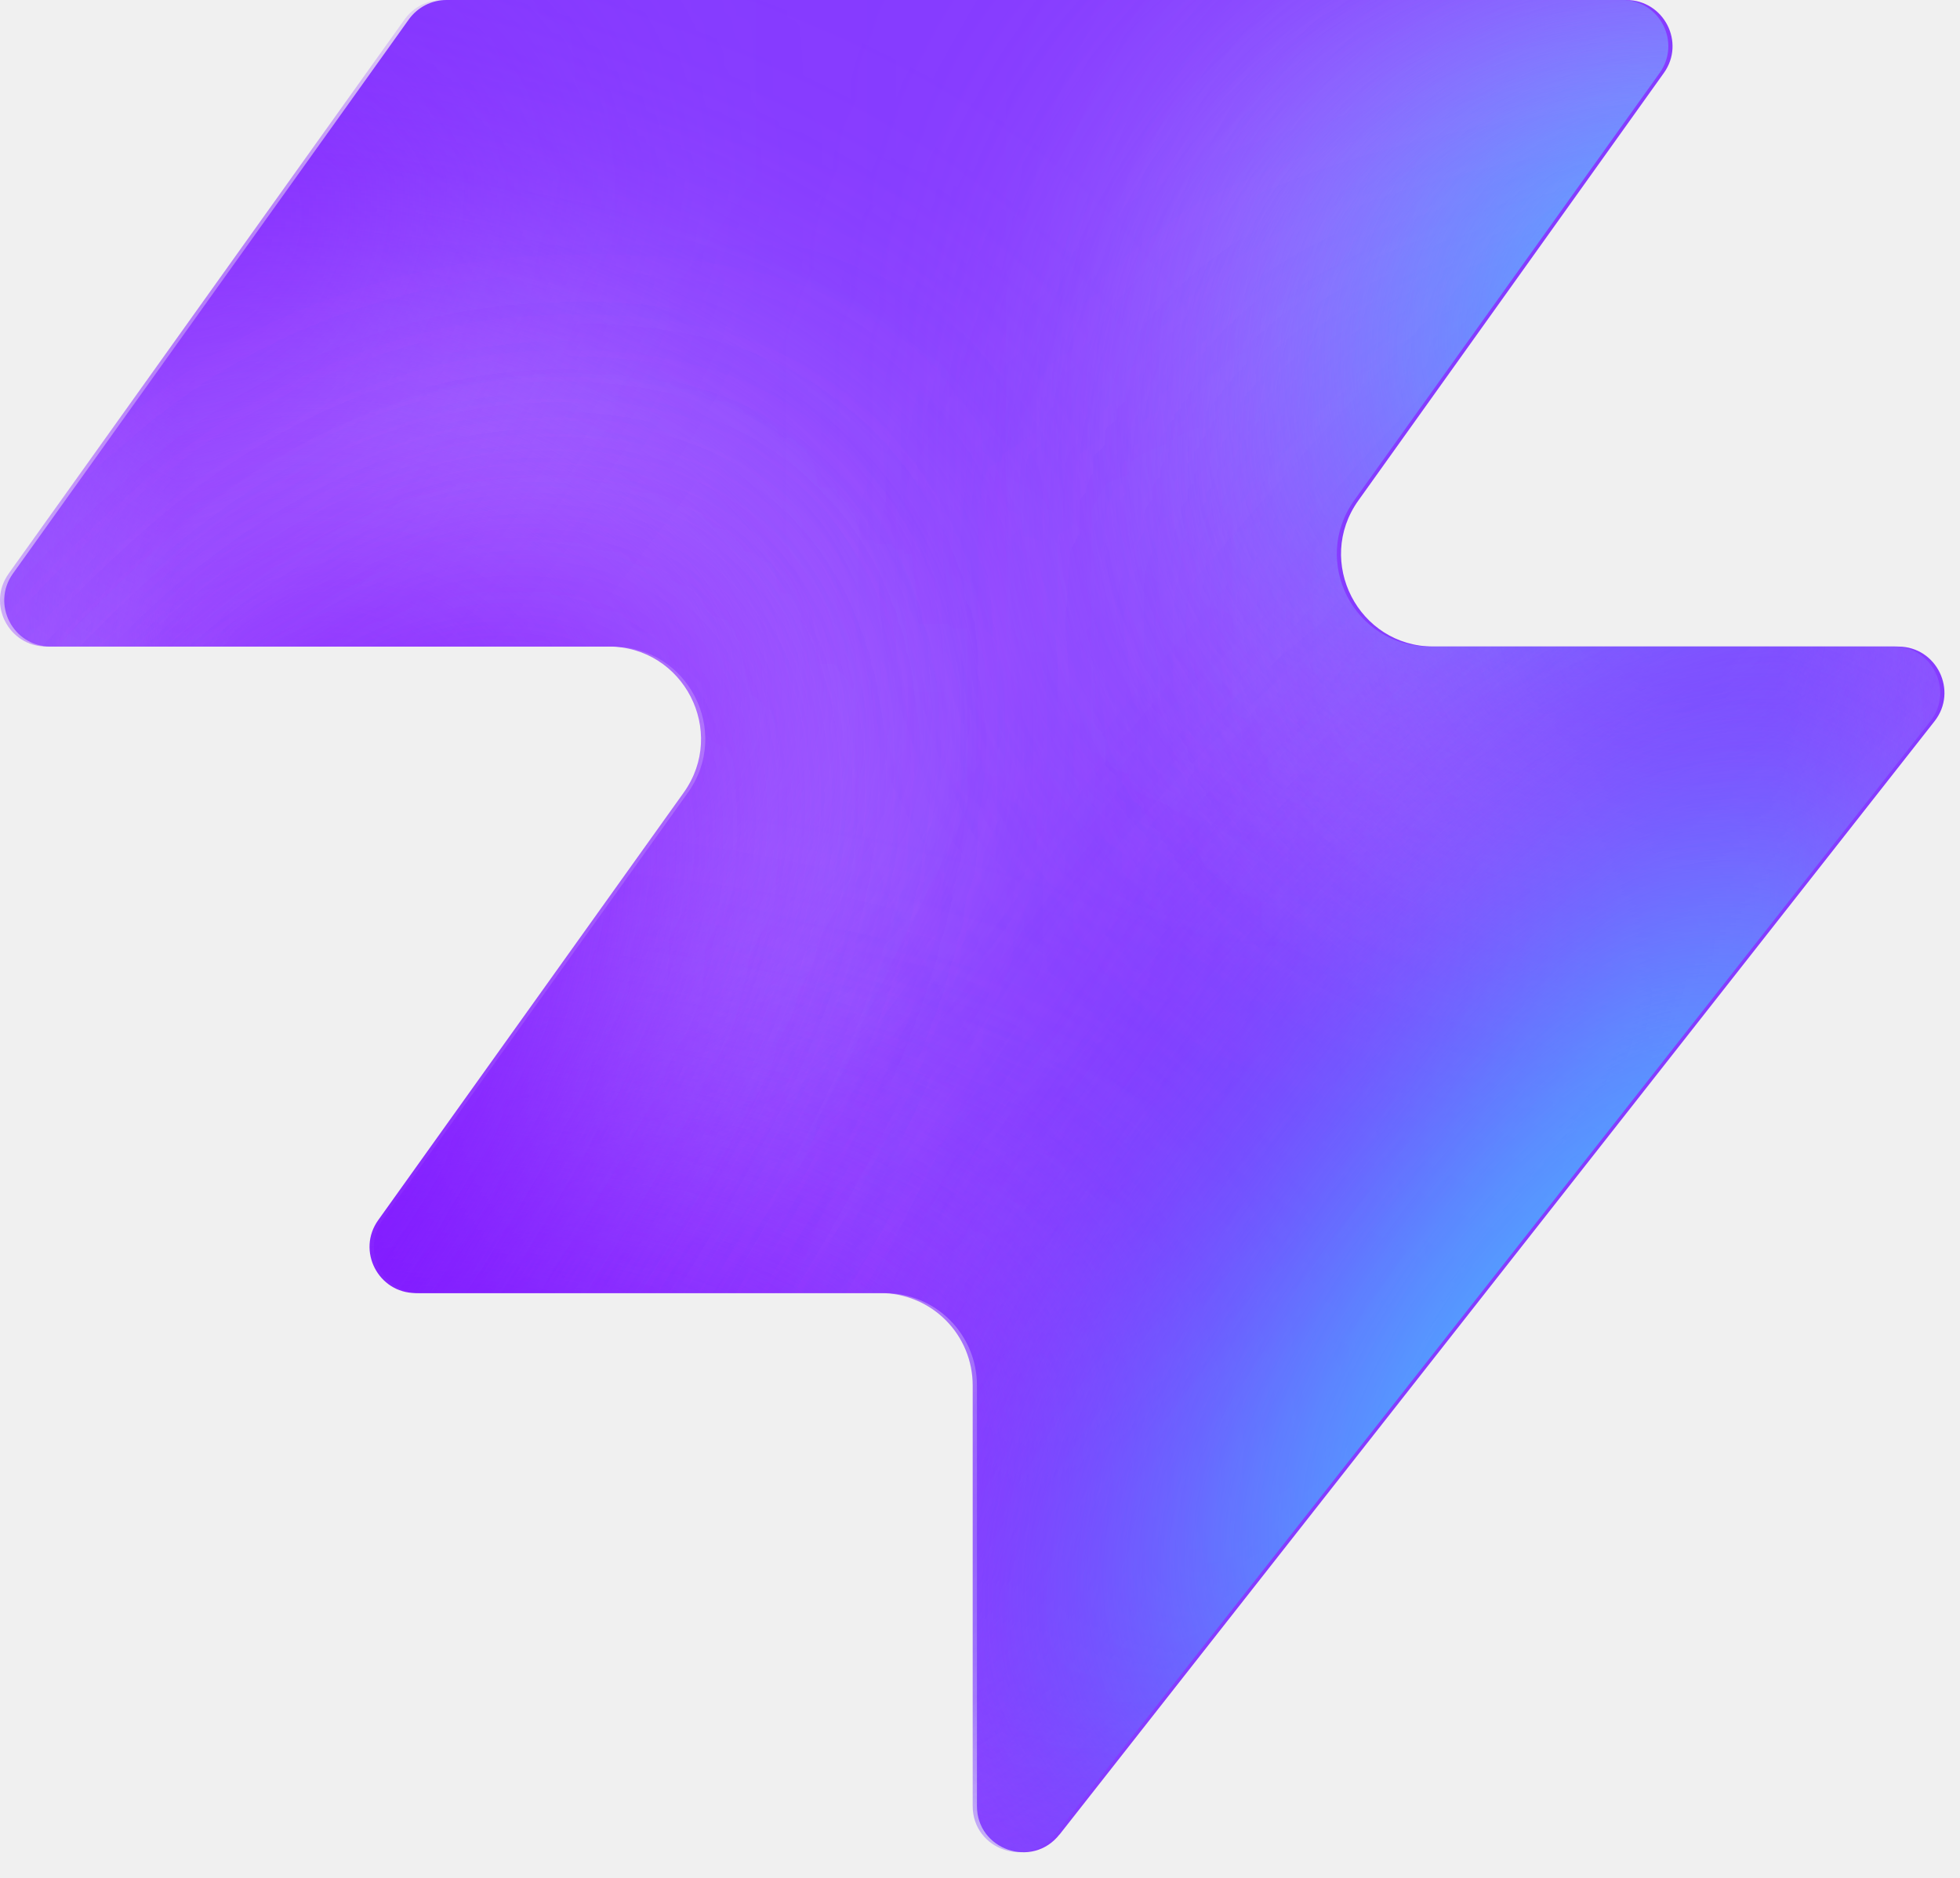
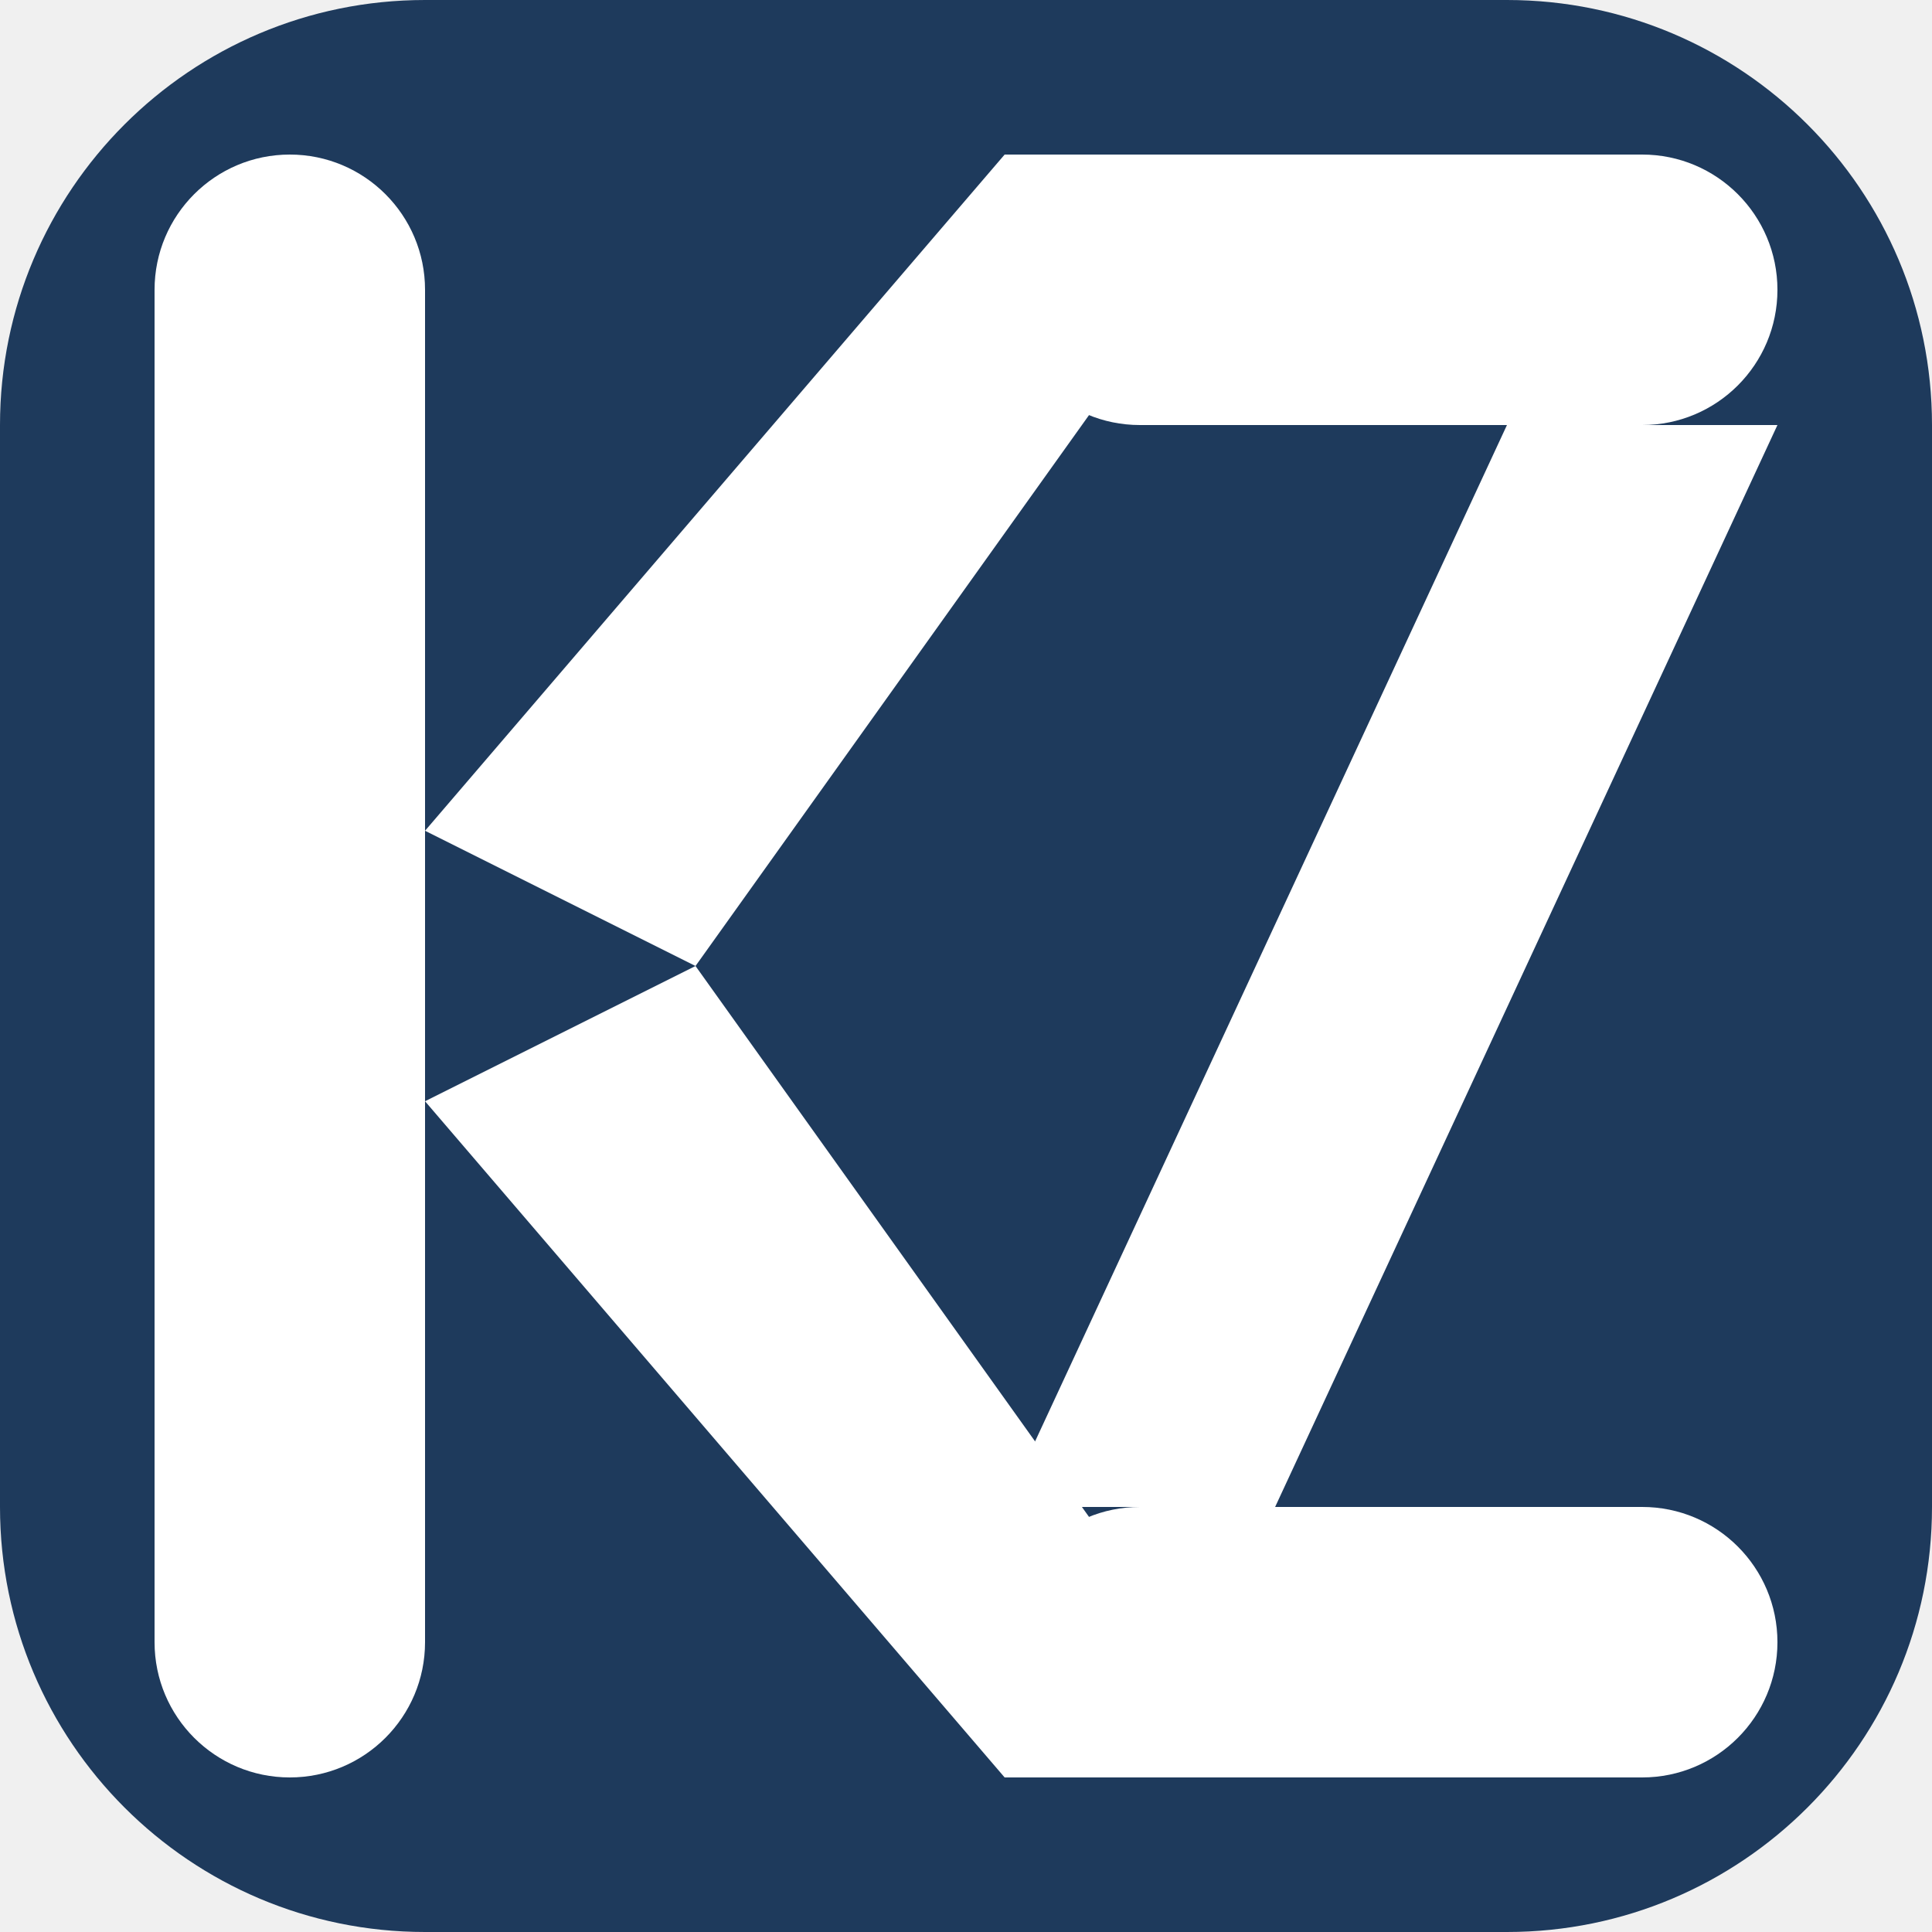
- <svg xmlns="http://www.w3.org/2000/svg" width="48" height="46" fill="none" viewBox="0 0 48 46">
-   <path fill="#863bff" d="M25.946 44.938c-.664.845-2.021.375-2.021-.698V33.937a2.26 2.26 0 0 0-2.262-2.262H10.287c-.92 0-1.456-1.04-.92-1.788l7.48-10.471c1.07-1.497 0-3.578-1.842-3.578H1.237c-.92 0-1.456-1.04-.92-1.788L10.013.474c.214-.297.556-.474.92-.474h28.894c.92 0 1.456 1.04.92 1.788l-7.48 10.471c-1.07 1.498 0 3.579 1.842 3.579h11.377c.943 0 1.473 1.088.89 1.83L25.947 44.94z" style="fill:#863bff;fill:color(display-p3 .525 .23 1);fill-opacity:1" />
-   <mask id="a" width="48" height="46" x="0" y="0" maskUnits="userSpaceOnUse" style="mask-type:alpha">
-     <path fill="#000" d="M25.842 44.938c-.664.844-2.021.375-2.021-.698V33.937a2.26 2.26 0 0 0-2.262-2.262H10.183c-.92 0-1.456-1.04-.92-1.788l7.48-10.471c1.07-1.498 0-3.579-1.842-3.579H1.133c-.92 0-1.456-1.04-.92-1.787L9.91.473c.214-.297.556-.474.92-.474h28.894c.92 0 1.456 1.04.92 1.788l-7.48 10.471c-1.07 1.498 0 3.578 1.842 3.578h11.377c.943 0 1.473 1.088.89 1.832L25.843 44.94z" style="fill:#000;fill-opacity:1" />
-   </mask>
-   <g mask="url(#a)">
-     <g filter="url(#b)">
-       <ellipse cx="5.508" cy="14.704" fill="#ede6ff" rx="5.508" ry="14.704" style="fill:#ede6ff;fill:color(display-p3 .927 .903 1);fill-opacity:1" transform="matrix(.00324 1 1 -.00324 -4.47 31.516)" />
-     </g>
-     <g filter="url(#c)">
-       <ellipse cx="10.399" cy="29.851" fill="#ede6ff" rx="10.399" ry="29.851" style="fill:#ede6ff;fill:color(display-p3 .927 .903 1);fill-opacity:1" transform="matrix(.00324 1 1 -.00324 -39.328 7.883)" />
-     </g>
-     <g filter="url(#d)">
-       <ellipse cx="5.508" cy="30.487" fill="#7e14ff" rx="5.508" ry="30.487" style="fill:#7e14ff;fill:color(display-p3 .492 .077 1);fill-opacity:1" transform="rotate(89.814 -25.913 -14.639)scale(1 -1)" />
-     </g>
-     <g filter="url(#e)">
-       <ellipse cx="5.508" cy="30.599" fill="#7e14ff" rx="5.508" ry="30.599" style="fill:#7e14ff;fill:color(display-p3 .492 .077 1);fill-opacity:1" transform="rotate(89.814 -32.644 -3.334)scale(1 -1)" />
-     </g>
-     <g filter="url(#f)">
-       <ellipse cx="5.508" cy="30.599" fill="#7e14ff" rx="5.508" ry="30.599" style="fill:#7e14ff;fill:color(display-p3 .492 .077 1);fill-opacity:1" transform="matrix(.00324 1 1 -.00324 -34.34 30.47)" />
-     </g>
-     <g filter="url(#g)">
-       <ellipse cx="14.072" cy="22.078" fill="#ede6ff" rx="14.072" ry="22.078" style="fill:#ede6ff;fill:color(display-p3 .927 .903 1);fill-opacity:1" transform="rotate(93.35 24.506 48.493)scale(-1 1)" />
-     </g>
-     <g filter="url(#h)">
-       <ellipse cx="3.47" cy="21.501" fill="#7e14ff" rx="3.47" ry="21.501" style="fill:#7e14ff;fill:color(display-p3 .492 .077 1);fill-opacity:1" transform="rotate(89.009 28.708 47.59)scale(-1 1)" />
-     </g>
-     <g filter="url(#i)">
-       <ellipse cx="3.47" cy="21.501" fill="#7e14ff" rx="3.47" ry="21.501" style="fill:#7e14ff;fill:color(display-p3 .492 .077 1);fill-opacity:1" transform="rotate(89.009 28.708 47.59)scale(-1 1)" />
-     </g>
-     <g filter="url(#j)">
-       <ellipse cx=".387" cy="8.972" fill="#7e14ff" rx="4.407" ry="29.108" style="fill:#7e14ff;fill:color(display-p3 .492 .077 1);fill-opacity:1" transform="rotate(39.51 .387 8.972)" />
-     </g>
-     <g filter="url(#k)">
-       <ellipse cx="47.523" cy="-6.092" fill="#7e14ff" rx="4.407" ry="29.108" style="fill:#7e14ff;fill:color(display-p3 .492 .077 1);fill-opacity:1" transform="rotate(37.892 47.523 -6.092)" />
-     </g>
-     <g filter="url(#l)">
-       <ellipse cx="41.412" cy="6.333" fill="#47bfff" rx="5.971" ry="9.665" style="fill:#47bfff;fill:color(display-p3 .28 .748 1);fill-opacity:1" transform="rotate(37.892 41.412 6.333)" />
-     </g>
-     <g filter="url(#m)">
-       <ellipse cx="-1.879" cy="38.332" fill="#7e14ff" rx="4.407" ry="29.108" style="fill:#7e14ff;fill:color(display-p3 .492 .077 1);fill-opacity:1" transform="rotate(37.892 -1.88 38.332)" />
-     </g>
-     <g filter="url(#n)">
-       <ellipse cx="-1.879" cy="38.332" fill="#7e14ff" rx="4.407" ry="29.108" style="fill:#7e14ff;fill:color(display-p3 .492 .077 1);fill-opacity:1" transform="rotate(37.892 -1.88 38.332)" />
-     </g>
-     <g filter="url(#o)">
-       <ellipse cx="35.651" cy="29.907" fill="#7e14ff" rx="4.407" ry="29.108" style="fill:#7e14ff;fill:color(display-p3 .492 .077 1);fill-opacity:1" transform="rotate(37.892 35.651 29.907)" />
-     </g>
-     <g filter="url(#p)">
-       <ellipse cx="38.418" cy="32.4" fill="#47bfff" rx="5.971" ry="15.297" style="fill:#47bfff;fill:color(display-p3 .28 .748 1);fill-opacity:1" transform="rotate(37.892 38.418 32.4)" />
-     </g>
-   </g>
-   <defs>
-     <filter id="b" width="60.045" height="41.654" x="-19.77" y="16.149" color-interpolation-filters="sRGB" filterUnits="userSpaceOnUse">
-       <feFlood flood-opacity="0" result="BackgroundImageFix" />
-       <feBlend in="SourceGraphic" in2="BackgroundImageFix" result="shape" />
-       <feGaussianBlur result="effect1_foregroundBlur_2002_17158" stdDeviation="7.659" />
-     </filter>
-     <filter id="c" width="90.34" height="51.437" x="-54.613" y="-7.533" color-interpolation-filters="sRGB" filterUnits="userSpaceOnUse">
-       <feFlood flood-opacity="0" result="BackgroundImageFix" />
-       <feBlend in="SourceGraphic" in2="BackgroundImageFix" result="shape" />
-       <feGaussianBlur result="effect1_foregroundBlur_2002_17158" stdDeviation="7.659" />
-     </filter>
-     <filter id="d" width="79.355" height="29.4" x="-49.64" y="2.03" color-interpolation-filters="sRGB" filterUnits="userSpaceOnUse">
-       <feFlood flood-opacity="0" result="BackgroundImageFix" />
-       <feBlend in="SourceGraphic" in2="BackgroundImageFix" result="shape" />
-       <feGaussianBlur result="effect1_foregroundBlur_2002_17158" stdDeviation="4.596" />
-     </filter>
-     <filter id="e" width="79.579" height="29.4" x="-45.045" y="20.029" color-interpolation-filters="sRGB" filterUnits="userSpaceOnUse">
-       <feFlood flood-opacity="0" result="BackgroundImageFix" />
-       <feBlend in="SourceGraphic" in2="BackgroundImageFix" result="shape" />
-       <feGaussianBlur result="effect1_foregroundBlur_2002_17158" stdDeviation="4.596" />
-     </filter>
-     <filter id="f" width="79.579" height="29.4" x="-43.513" y="21.178" color-interpolation-filters="sRGB" filterUnits="userSpaceOnUse">
-       <feFlood flood-opacity="0" result="BackgroundImageFix" />
-       <feBlend in="SourceGraphic" in2="BackgroundImageFix" result="shape" />
-       <feGaussianBlur result="effect1_foregroundBlur_2002_17158" stdDeviation="4.596" />
-     </filter>
-     <filter id="g" width="74.749" height="58.852" x="15.756" y="-17.901" color-interpolation-filters="sRGB" filterUnits="userSpaceOnUse">
-       <feFlood flood-opacity="0" result="BackgroundImageFix" />
-       <feBlend in="SourceGraphic" in2="BackgroundImageFix" result="shape" />
-       <feGaussianBlur result="effect1_foregroundBlur_2002_17158" stdDeviation="7.659" />
-     </filter>
-     <filter id="h" width="61.377" height="25.362" x="23.548" y="2.284" color-interpolation-filters="sRGB" filterUnits="userSpaceOnUse">
-       <feFlood flood-opacity="0" result="BackgroundImageFix" />
-       <feBlend in="SourceGraphic" in2="BackgroundImageFix" result="shape" />
-       <feGaussianBlur result="effect1_foregroundBlur_2002_17158" stdDeviation="4.596" />
-     </filter>
-     <filter id="i" width="61.377" height="25.362" x="23.548" y="2.284" color-interpolation-filters="sRGB" filterUnits="userSpaceOnUse">
-       <feFlood flood-opacity="0" result="BackgroundImageFix" />
-       <feBlend in="SourceGraphic" in2="BackgroundImageFix" result="shape" />
-       <feGaussianBlur result="effect1_foregroundBlur_2002_17158" stdDeviation="4.596" />
-     </filter>
-     <filter id="j" width="56.045" height="63.649" x="-27.636" y="-22.853" color-interpolation-filters="sRGB" filterUnits="userSpaceOnUse">
-       <feFlood flood-opacity="0" result="BackgroundImageFix" />
-       <feBlend in="SourceGraphic" in2="BackgroundImageFix" result="shape" />
-       <feGaussianBlur result="effect1_foregroundBlur_2002_17158" stdDeviation="4.596" />
-     </filter>
-     <filter id="k" width="54.814" height="64.646" x="20.116" y="-38.415" color-interpolation-filters="sRGB" filterUnits="userSpaceOnUse">
-       <feFlood flood-opacity="0" result="BackgroundImageFix" />
-       <feBlend in="SourceGraphic" in2="BackgroundImageFix" result="shape" />
-       <feGaussianBlur result="effect1_foregroundBlur_2002_17158" stdDeviation="4.596" />
-     </filter>
-     <filter id="l" width="33.541" height="35.313" x="24.641" y="-11.323" color-interpolation-filters="sRGB" filterUnits="userSpaceOnUse">
-       <feFlood flood-opacity="0" result="BackgroundImageFix" />
-       <feBlend in="SourceGraphic" in2="BackgroundImageFix" result="shape" />
-       <feGaussianBlur result="effect1_foregroundBlur_2002_17158" stdDeviation="4.596" />
-     </filter>
-     <filter id="m" width="54.814" height="64.646" x="-29.286" y="6.009" color-interpolation-filters="sRGB" filterUnits="userSpaceOnUse">
-       <feFlood flood-opacity="0" result="BackgroundImageFix" />
-       <feBlend in="SourceGraphic" in2="BackgroundImageFix" result="shape" />
-       <feGaussianBlur result="effect1_foregroundBlur_2002_17158" stdDeviation="4.596" />
-     </filter>
-     <filter id="n" width="54.814" height="64.646" x="-29.286" y="6.009" color-interpolation-filters="sRGB" filterUnits="userSpaceOnUse">
-       <feFlood flood-opacity="0" result="BackgroundImageFix" />
-       <feBlend in="SourceGraphic" in2="BackgroundImageFix" result="shape" />
-       <feGaussianBlur result="effect1_foregroundBlur_2002_17158" stdDeviation="4.596" />
-     </filter>
-     <filter id="o" width="54.814" height="64.646" x="8.244" y="-2.416" color-interpolation-filters="sRGB" filterUnits="userSpaceOnUse">
-       <feFlood flood-opacity="0" result="BackgroundImageFix" />
-       <feBlend in="SourceGraphic" in2="BackgroundImageFix" result="shape" />
-       <feGaussianBlur result="effect1_foregroundBlur_2002_17158" stdDeviation="4.596" />
-     </filter>
-     <filter id="p" width="39.409" height="43.623" x="18.713" y="10.588" color-interpolation-filters="sRGB" filterUnits="userSpaceOnUse">
-       <feFlood flood-opacity="0" result="BackgroundImageFix" />
-       <feBlend in="SourceGraphic" in2="BackgroundImageFix" result="shape" />
-       <feGaussianBlur result="effect1_foregroundBlur_2002_17158" stdDeviation="4.596" />
-     </filter>
-   </defs>
+ <svg xmlns="http://www.w3.org/2000/svg" viewBox="0 0 100 100">
+   <rect x="0" y="0" width="100" height="100" rx="22" fill="#1E3A5C" />
+   <rect x="8" y="8" width="14" height="84" rx="7" fill="#fff" />
+   <path d="M22 43 L52 8 H66 L36 50 Z" fill="#fff" />
+   <path d="M22 57 L52 92 H66 L36 50 Z" fill="#fff" />
+   <rect x="52" y="8" width="40" height="14" rx="7" fill="#fff" />
+   <rect x="52" y="78" width="40" height="14" rx="7" fill="#fff" />
+   <path d="M78 22 L92 22 L66 78 L52 78 Z" fill="#fff" />
</svg>
